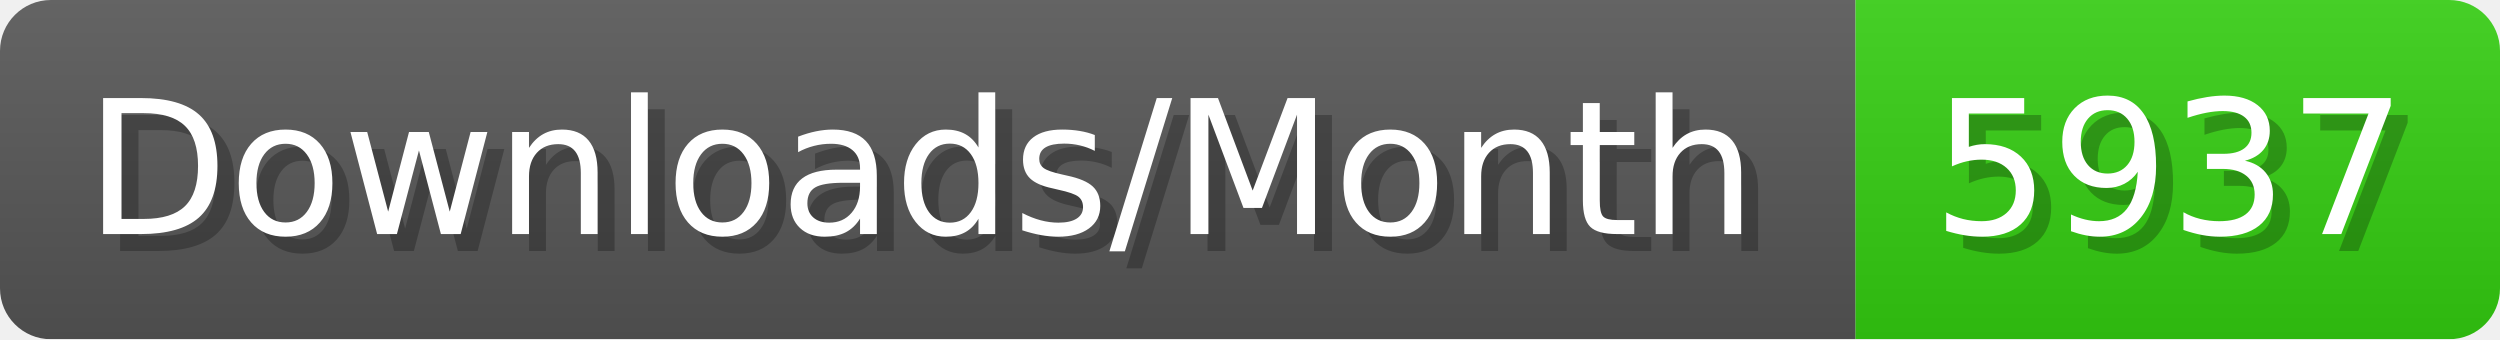
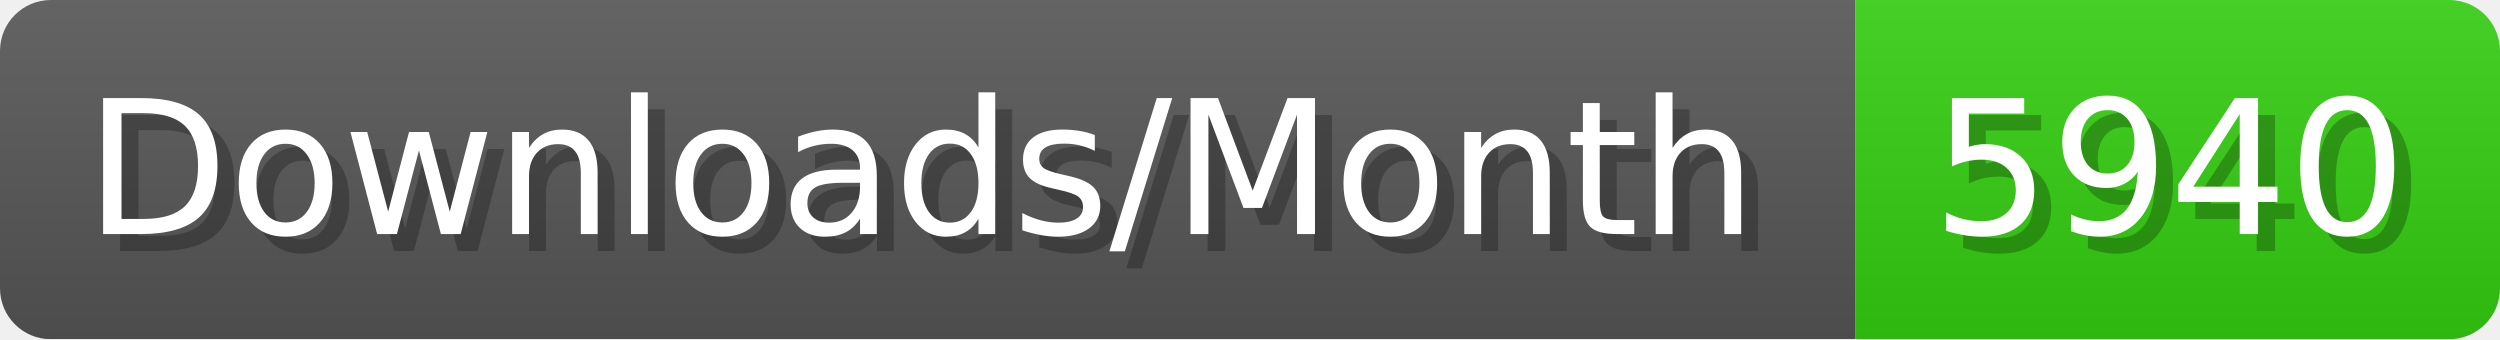
- <svg xmlns="http://www.w3.org/2000/svg" width="147.4" height="20" viewBox="0 0 1474 200" role="img" aria-label="Downloads/Month: 5937">
+ <svg xmlns="http://www.w3.org/2000/svg" width="147.4" height="20" viewBox="0 0 1474 200" role="img" aria-label="Downloads/Month: 5940">
  <linearGradient id="YlXUI" x2="0" y2="100%">
    <stop offset="0" stop-opacity=".1" stop-color="#EEE" />
    <stop offset="1" stop-opacity=".1" />
  </linearGradient>
  <mask id="JHhop">
    <rect width="1474" height="200" rx="30" fill="#FFF" />
  </mask>
  <g mask="url(#JHhop)">
    <rect width="1094" height="200" fill="#555" />
    <rect width="380" height="200" fill="#3C1" x="1094" />
    <rect width="1474" height="200" fill="url(#YlXUI)" />
  </g>
  <g aria-hidden="true" fill="#fff" text-anchor="start" font-family="Verdana,DejaVu Sans,sans-serif" font-size="110">
    <text x="60" y="148" textLength="994" fill="#000" opacity="0.25">Downloads/Month</text>
    <text x="50" y="138" textLength="994">Downloads/Month</text>
-     <text x="1149" y="148" textLength="280" fill="#000" opacity="0.25">5937</text>
-     <text x="1139" y="138" textLength="280">5937</text>
+     <text x="1149" y="148" textLength="280" fill="#000" opacity="0.25">5940</text>
+     <text x="1139" y="138" textLength="280">5940</text>
  </g>
</svg>
